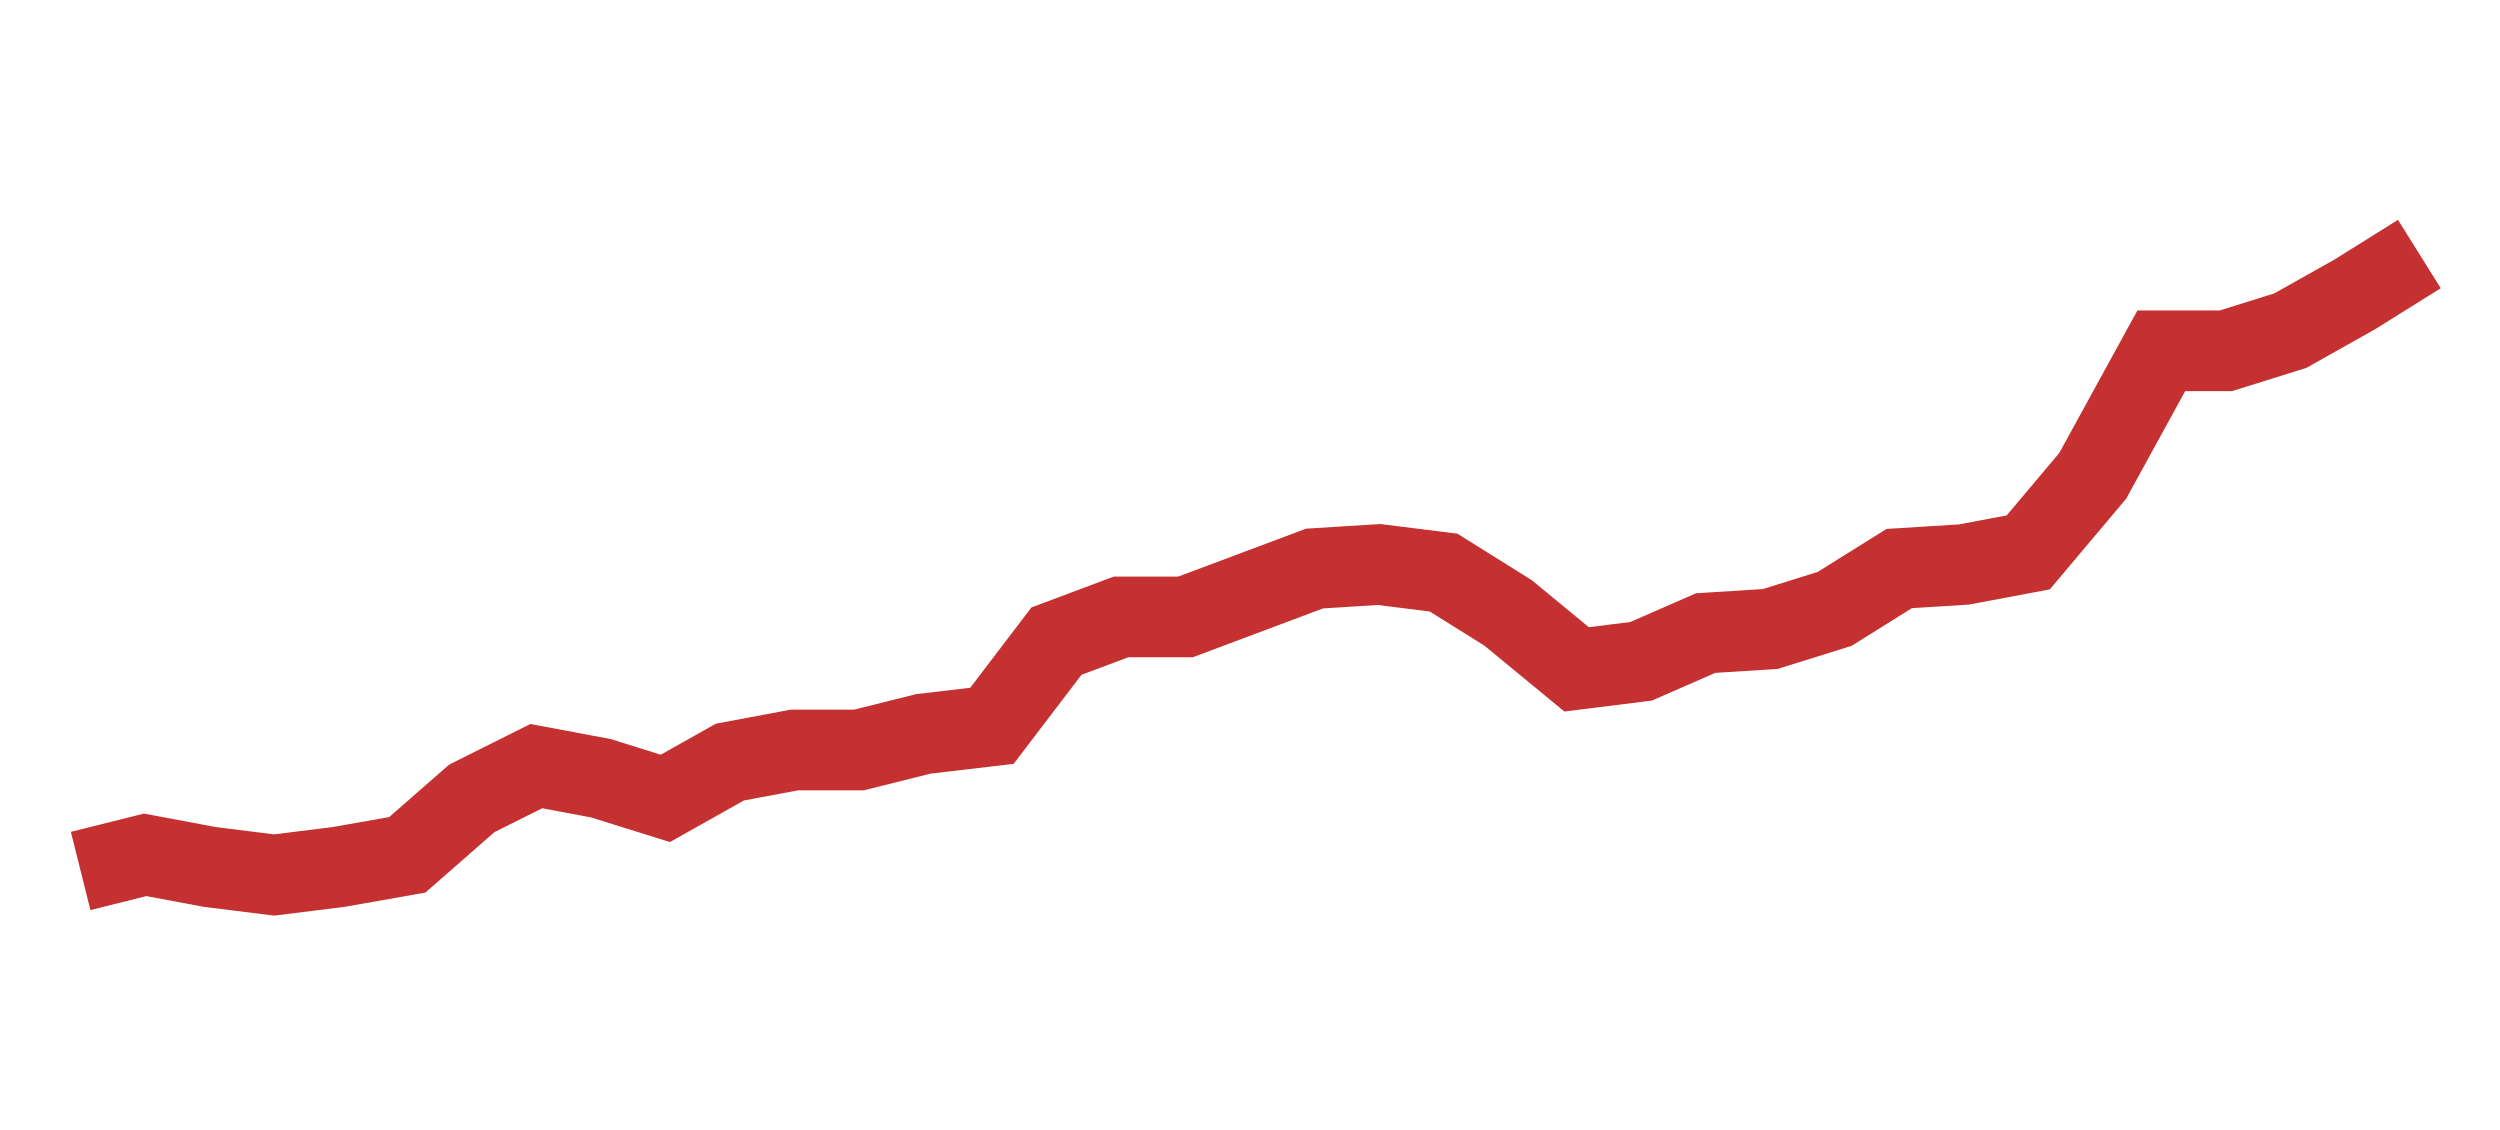
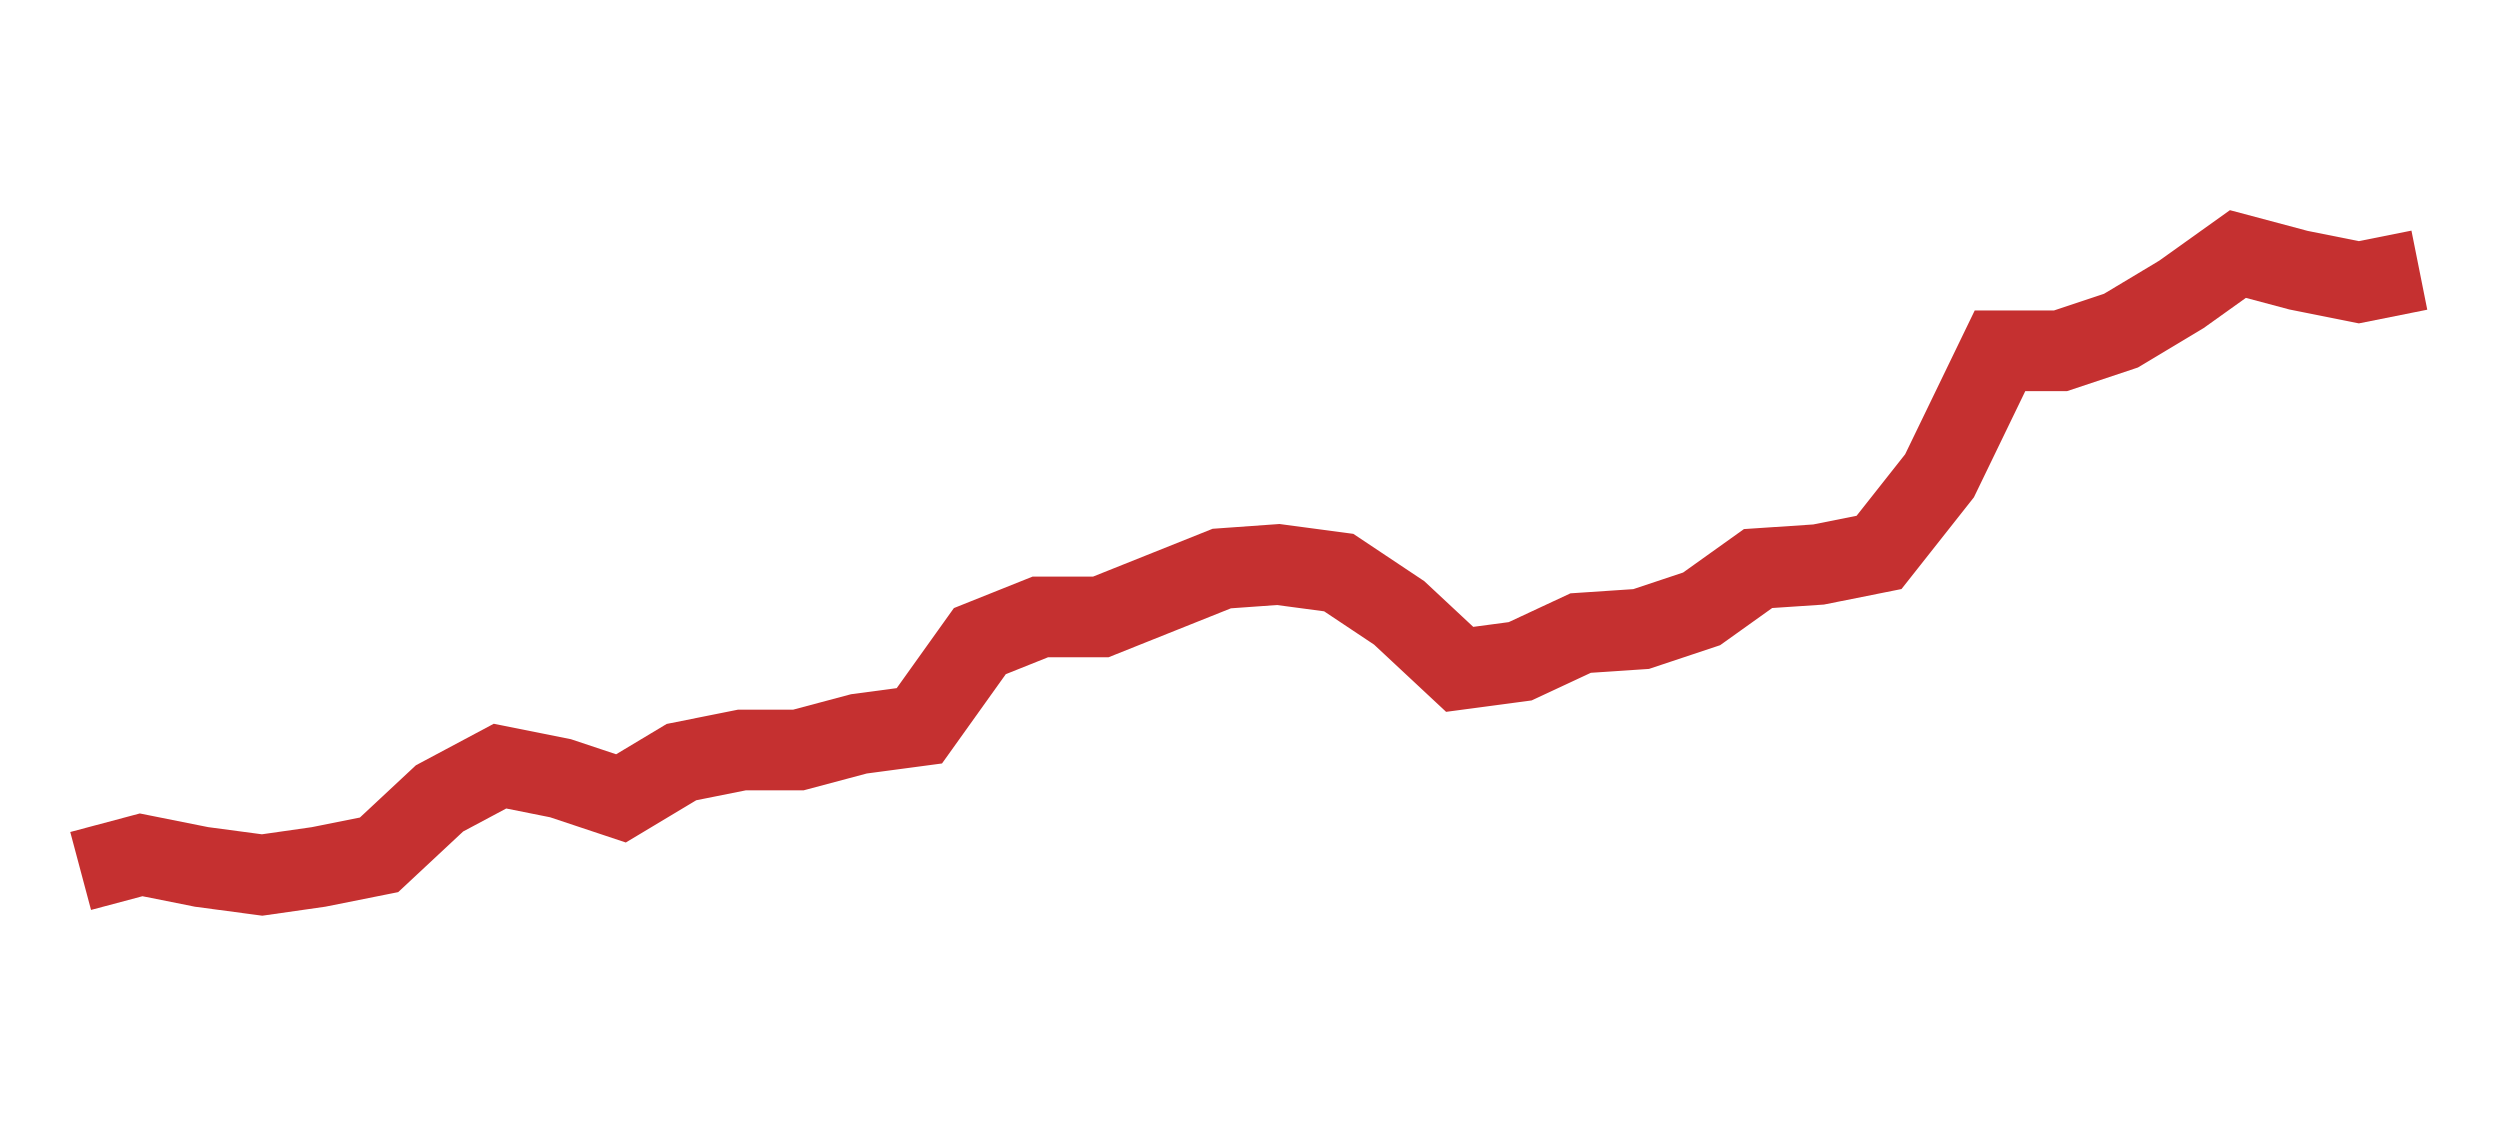
<svg xmlns="http://www.w3.org/2000/svg" class="spark" viewBox="0 0 62 28">
-   <path d="M2.0 21.6 L3.6 21.2 L5.2 21.5 L6.8 21.7 L8.4 21.5 L10.1 21.2 L11.7 19.8 L13.3 19.0 L14.9 19.3 L16.5 19.8 L18.1 18.9 L19.7 18.6 L21.3 18.6 L22.9 18.2 L24.6 18.0 L26.2 15.9 L27.8 15.3 L29.4 15.3 L31.0 14.7 L32.6 14.1 L34.2 14.0 L35.8 14.2 L37.4 15.2 L39.1 16.6 L40.7 16.4 L42.3 15.7 L43.9 15.6 L45.5 15.1 L47.1 14.1 L48.7 14.0 L50.3 13.7 L51.9 11.8 L53.6 8.7 L55.2 8.7 L56.8 8.2 L58.4 7.3 L60.0 6.3" fill="none" stroke="#c53030" stroke-width="2" />
+   <path d="M2.0 21.6 L3.5 21.2 L5.0 21.5 L6.5 21.7 L7.9 21.5 L9.4 21.2 L10.9 19.8 L12.4 19.0 L13.9 19.3 L15.4 19.8 L16.9 18.9 L18.4 18.6 L19.8 18.6 L21.3 18.2 L22.8 18.0 L24.3 15.9 L25.8 15.3 L27.3 15.3 L28.8 14.7 L30.3 14.1 L31.7 14.0 L33.2 14.2 L34.7 15.2 L36.2 16.6 L37.7 16.4 L39.2 15.7 L40.7 15.6 L42.2 15.1 L43.6 14.1 L45.1 14.0 L46.6 13.7 L48.1 11.8 L49.6 8.7 L51.1 8.7 L52.6 8.2 L54.1 7.3 L55.5 6.3 L57.0 6.7 L58.5 7.0 L60.0 6.7" fill="none" stroke="#c53030" stroke-width="2" />
</svg>
